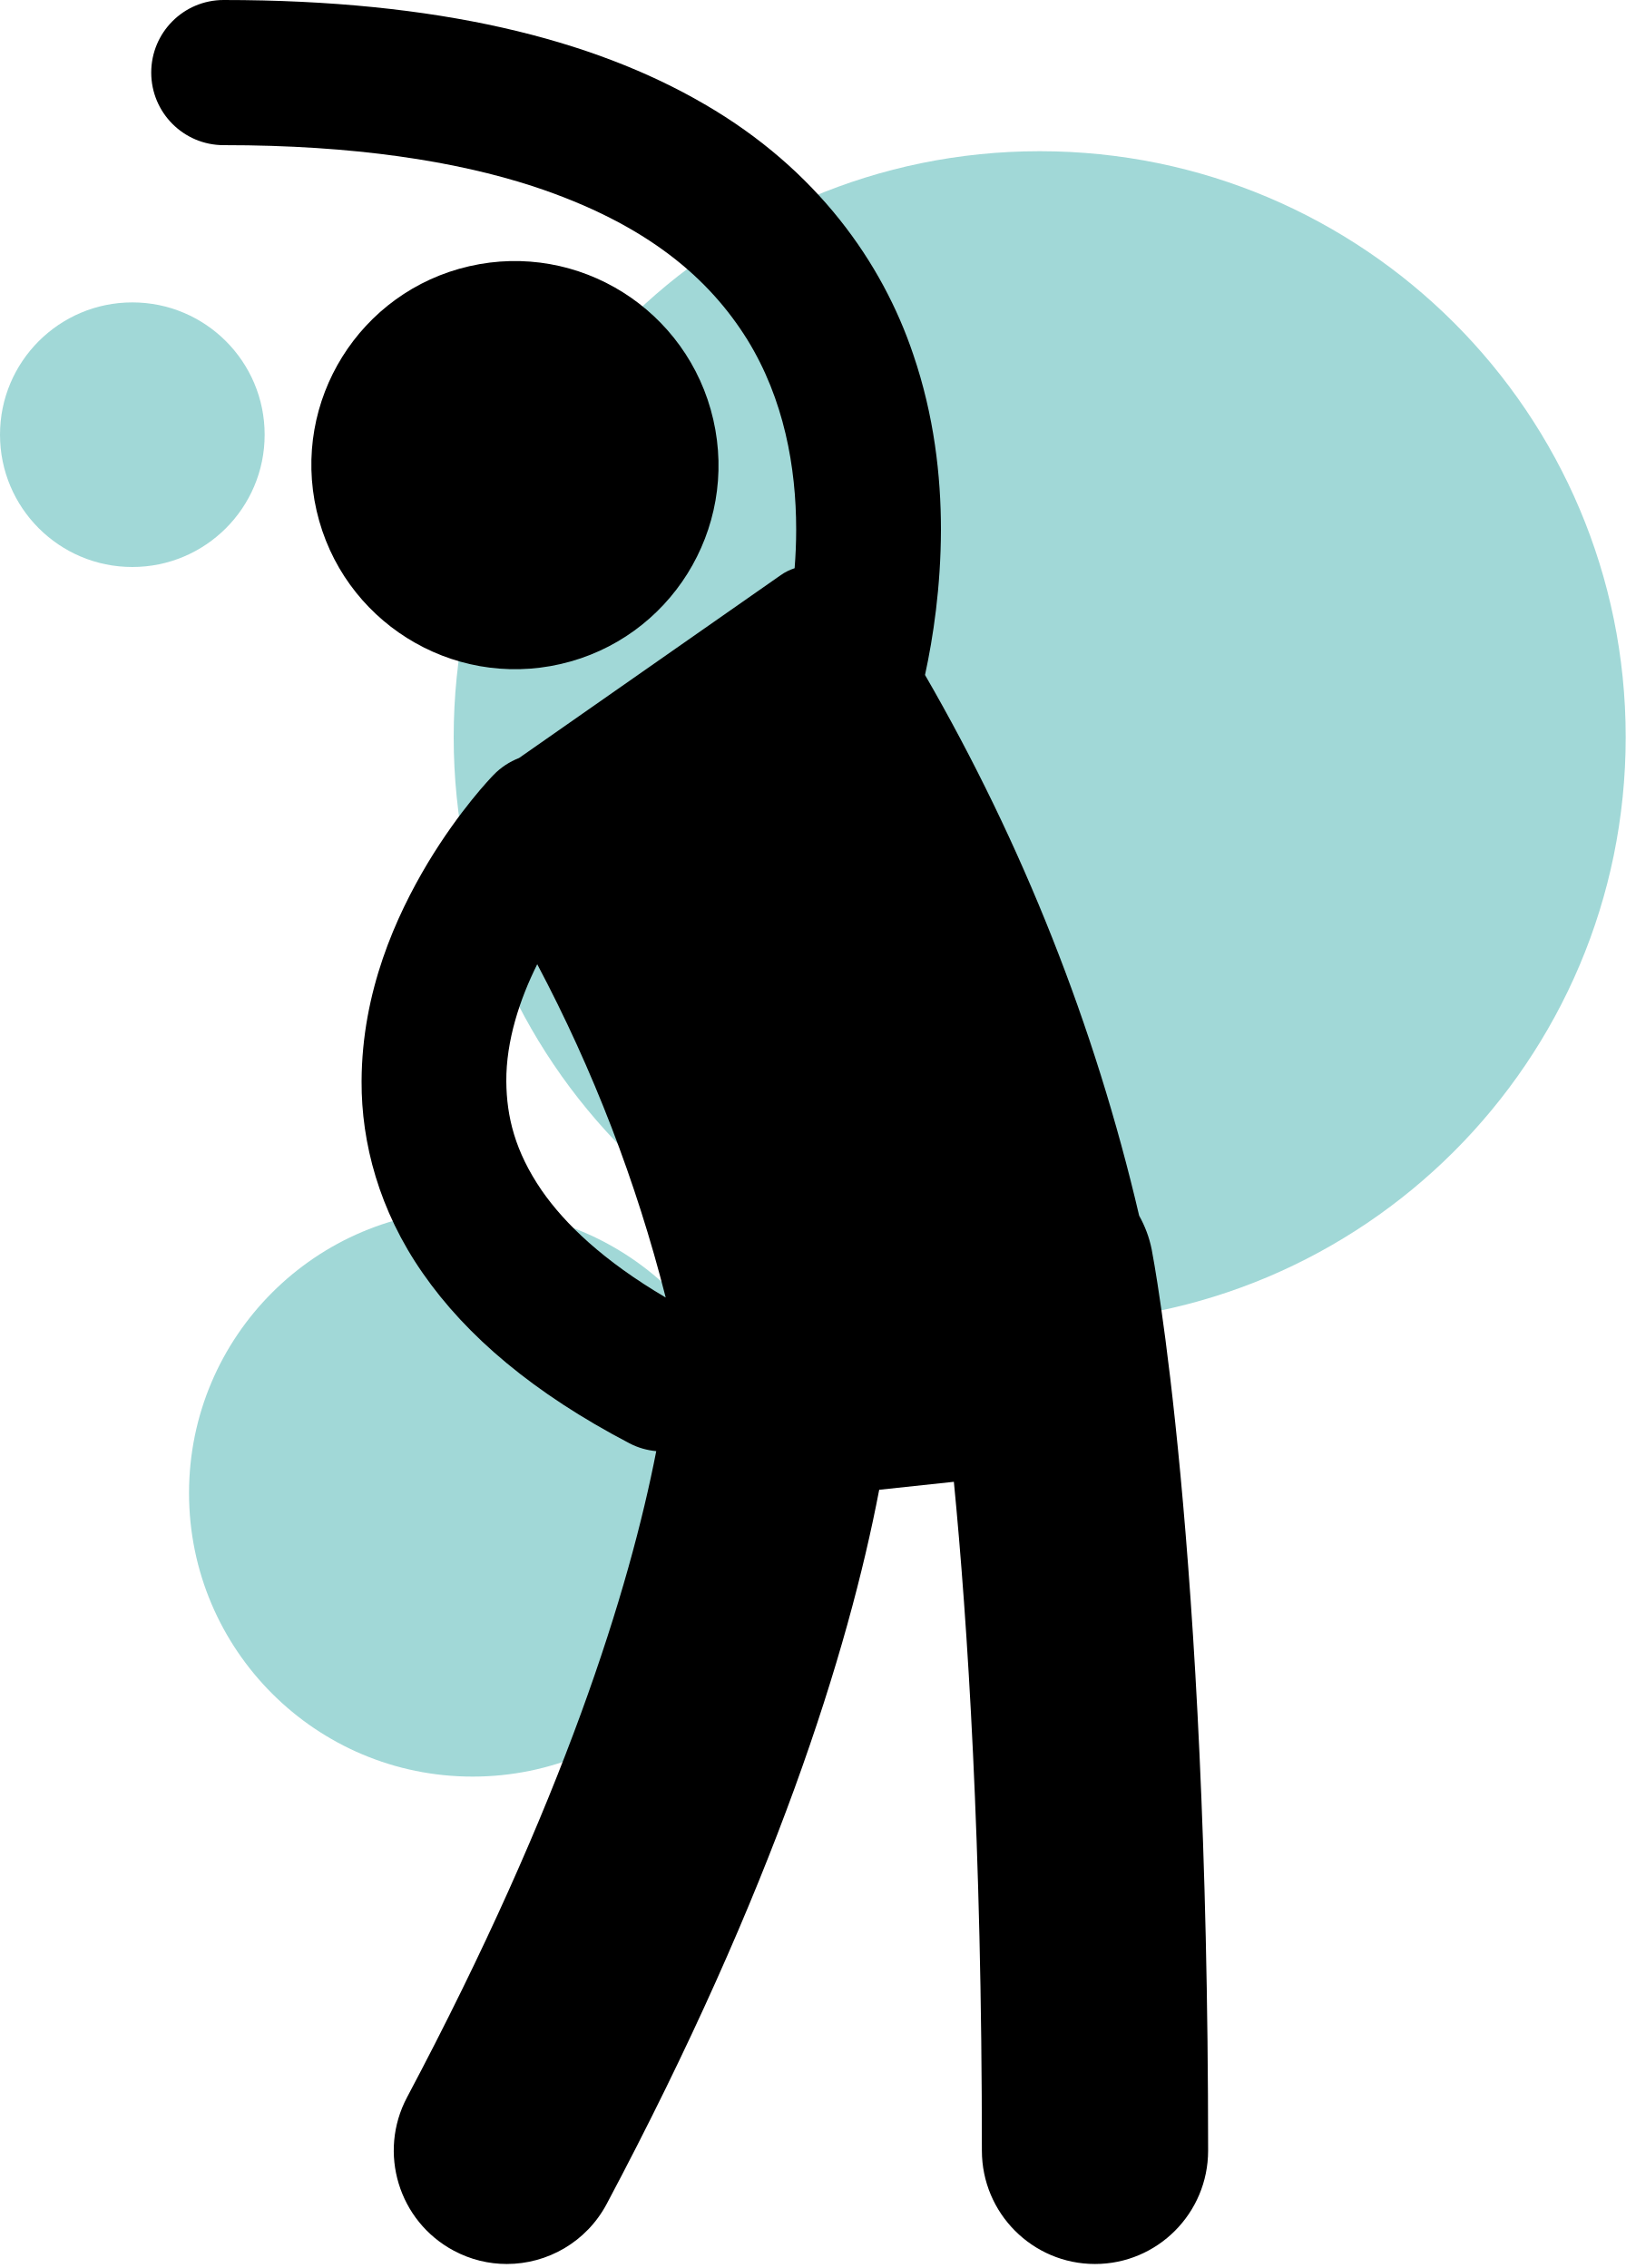
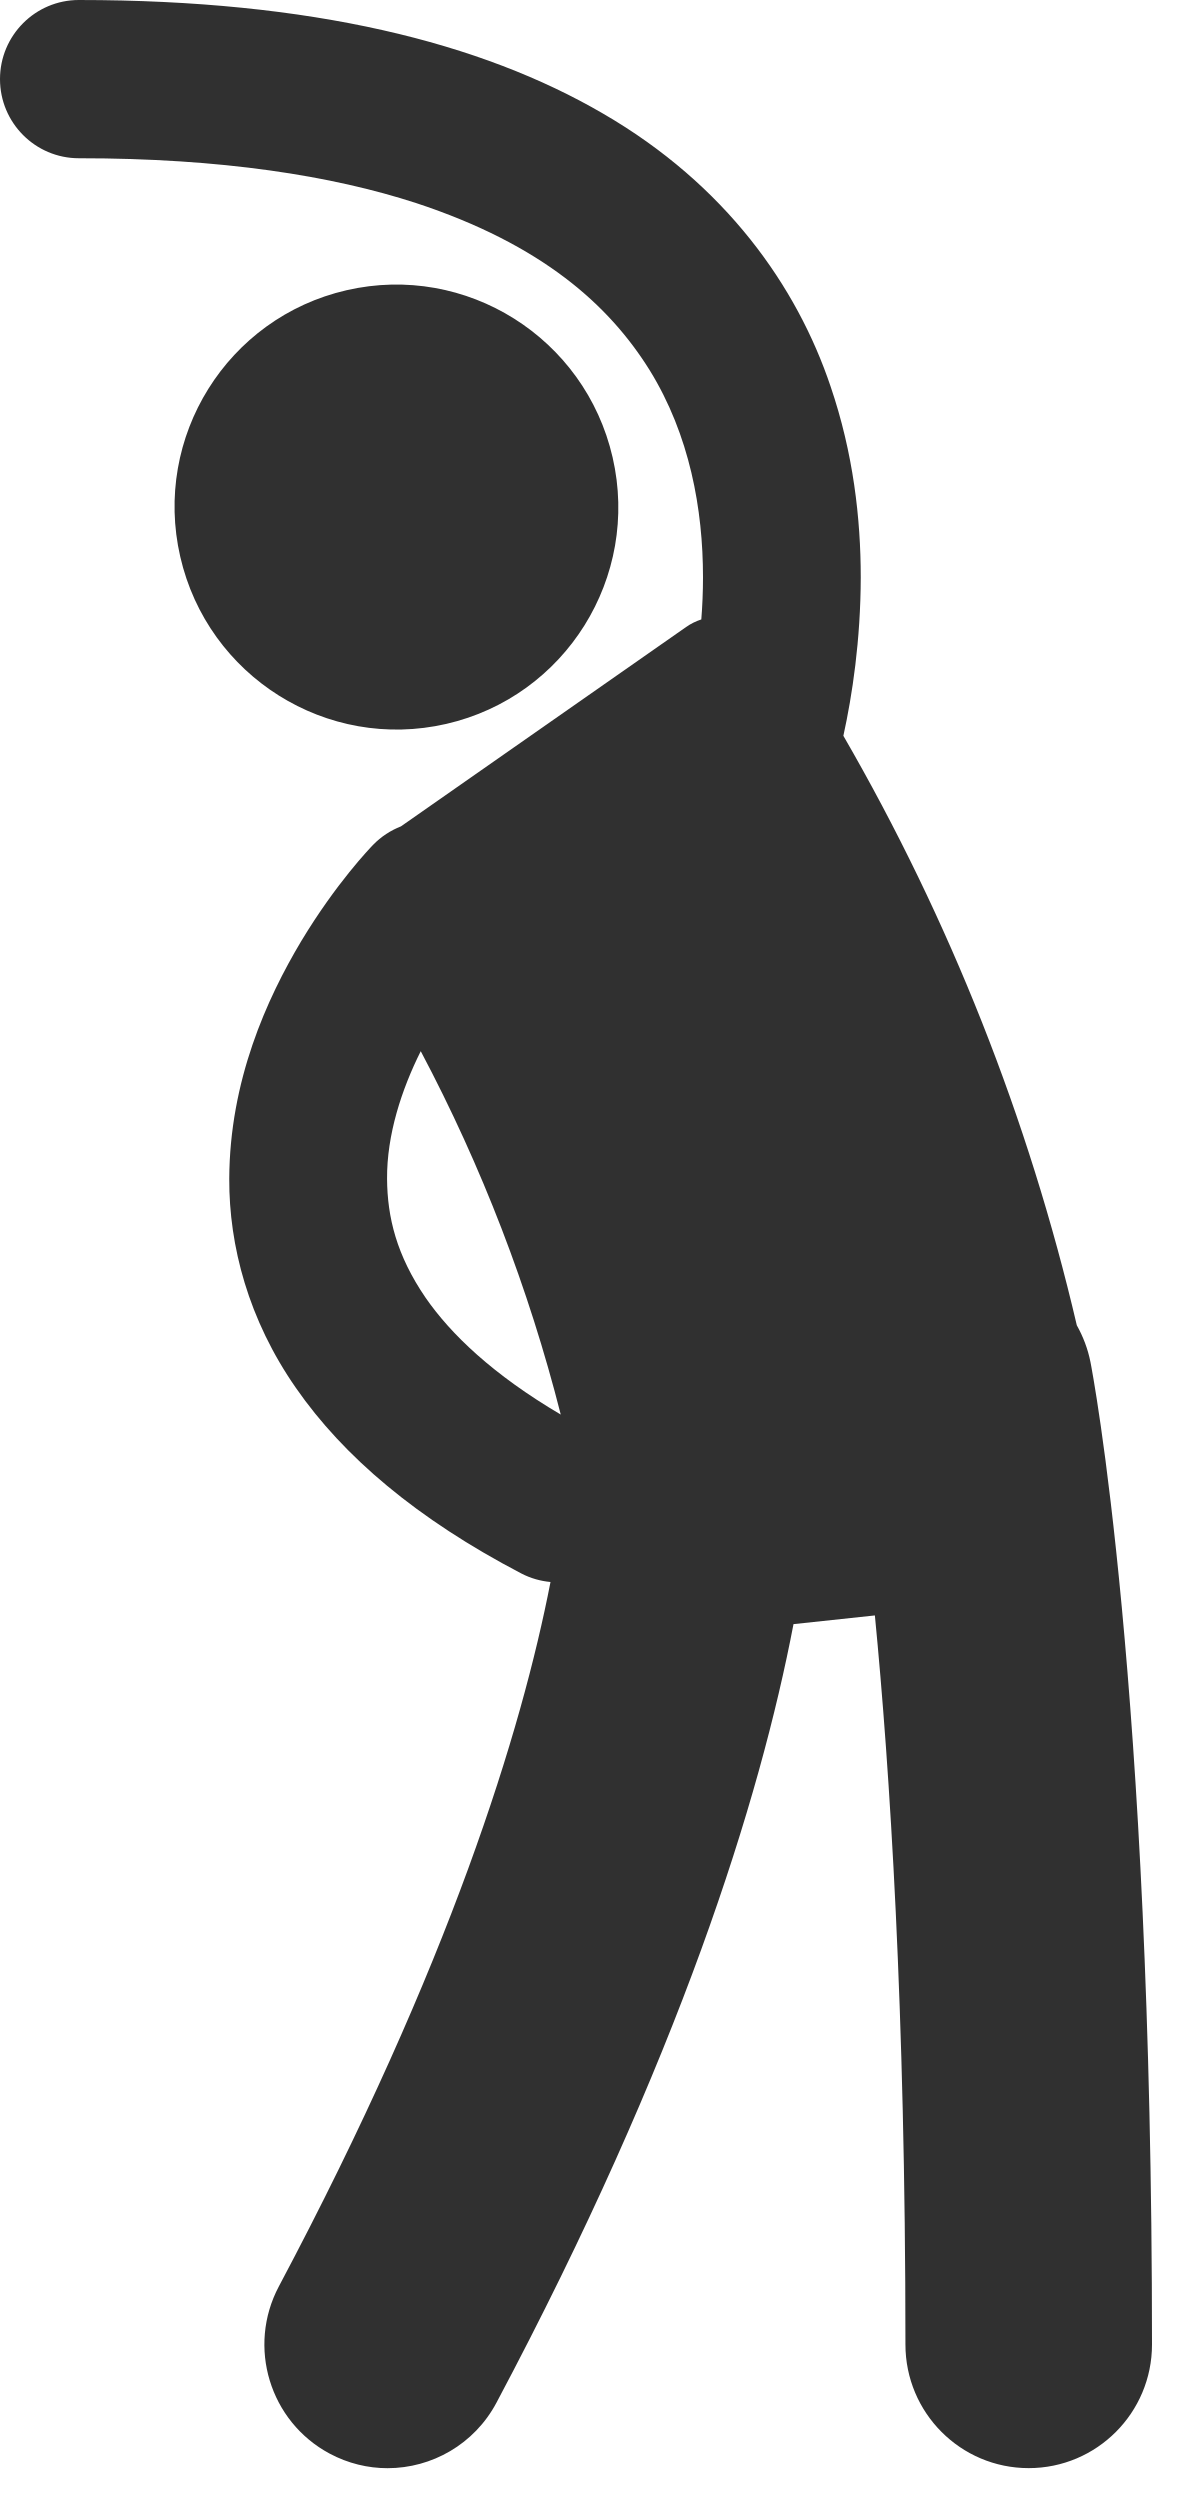
- <svg xmlns="http://www.w3.org/2000/svg" width="43px" height="60px" viewBox="0 0 43 60" version="1.1">
+ <svg xmlns="http://www.w3.org/2000/svg" width="19px" height="40px" viewBox="0 0 19 40" version="1.1">
  <defs />
  <g id="Page-1" stroke="none" stroke-width="1" fill="none" fill-rule="evenodd">
-     <g id="home" transform="translate(-49, -1893)">
-       <g id="Group-12" transform="translate(49, 1893)">
-         <circle id="Oval-2-Copy-6" fill-opacity="0.5" fill="#44B2B0" style="mix-blend-mode: multiply;" cx="27.5" cy="19.5" r="15.5" />
-         <circle id="Oval-2-Copy-10" fill-opacity="0.5" fill="#44B2B0" style="mix-blend-mode: multiply;" cx="12.5" cy="39.5" r="7.5" />
-         <circle id="Oval-2-Copy-11" fill-opacity="0.5" fill="#44B2B0" style="mix-blend-mode: multiply;" cx="3.5" cy="11.5" r="3.5" />
-         <g id="noun_637461_cc" transform="translate(4, 0)" fill="#000000">
-           <g id="Group">
-             <g>
-               <path d="M26.131,32.161 C24.959,27.142 23.048,22.322 20.467,17.856 C20.681,16.871 20.885,15.538 20.888,14.01 C20.888,12.588 20.708,10.994 20.155,9.376 C19.339,6.949 17.609,4.483 14.64,2.76 C11.673,1.028 7.571,0.001 1.915,0 C0.857,0 0,0.859 0,1.92 C0,2.98 0.857,3.84 1.915,3.84 C5.38,3.839 8.059,4.264 10.098,4.928 C13.161,5.936 14.782,7.406 15.765,8.982 C16.739,10.561 17.059,12.363 17.059,14.01 C17.059,14.362 17.044,14.703 17.018,15.032 C16.889,15.075 16.764,15.134 16.65,15.216 C14.343,16.828 12.036,18.441 9.729,20.053 C9.481,20.15 9.25,20.298 9.053,20.502 C8.985,20.573 8.16,21.426 7.312,22.835 C6.472,24.241 5.572,26.227 5.564,28.607 C5.556,30.231 6.027,32.025 7.182,33.681 C8.334,35.343 10.115,36.858 12.652,38.184 C12.879,38.302 13.119,38.368 13.358,38.39 C12.657,41.99 10.933,47.635 6.767,55.483 C5.99,56.946 6.543,58.762 8.001,59.541 C8.449,59.781 8.931,59.894 9.405,59.894 C10.475,59.894 11.509,59.317 12.048,58.304 C16.496,49.932 18.44,43.671 19.255,39.412 C19.914,39.342 20.572,39.271 21.23,39.201 C21.592,42.919 21.971,48.76 21.971,56.894 C21.971,58.551 23.311,59.894 24.963,59.894 C26.615,59.894 27.955,58.551 27.955,56.894 C27.955,40.813 26.502,33.258 26.463,33.058 C26.399,32.734 26.284,32.434 26.131,32.161 Z M10.327,31.491 C9.621,30.46 9.399,29.538 9.392,28.607 C9.385,27.539 9.745,26.44 10.21,25.509 C11.69,28.302 12.83,31.263 13.608,34.326 C11.96,33.356 10.941,32.378 10.327,31.491 Z" id="Shape" />
-               <ellipse id="Oval" transform="translate(9.620213, 12.30468) rotate(-12.93836) translate(-9.620213, -12.30468) " cx="9.62" cy="12.305" rx="5.383" ry="5.399" />
-             </g>
+     <g id="home-copy" transform="translate(-90, -808)" fill="#303030">
+       <g id="noun_637461_cc-copy-4" transform="translate(90, 808)">
+         <g id="Group">
+           <g>
+             <path d="M17.229,21.205 C16.456,17.896 15.197,14.718 13.494,11.773 C13.636,11.124 13.77,10.245 13.772,9.237 C13.772,8.3 13.653,7.249 13.289,6.182 C12.751,4.582 11.61,2.956 9.653,1.82 C7.696,0.678 4.992,0.001 1.262,0 C0.565,0 0,0.567 0,1.266 C0,1.965 0.565,2.532 1.262,2.532 C3.547,2.531 5.314,2.812 6.658,3.249 C8.677,3.914 9.746,4.883 10.394,5.922 C11.037,6.963 11.248,8.151 11.248,9.237 C11.248,9.469 11.238,9.694 11.221,9.911 C11.135,9.939 11.053,9.979 10.978,10.032 C9.457,11.095 7.936,12.159 6.415,13.222 C6.252,13.286 6.099,13.384 5.969,13.518 C5.924,13.565 5.381,14.127 4.821,15.056 C4.267,15.983 3.674,17.292 3.668,18.862 C3.664,19.932 3.974,21.115 4.735,22.207 C5.495,23.303 6.669,24.302 8.342,25.176 C8.492,25.254 8.65,25.297 8.808,25.312 C8.346,27.686 7.209,31.408 4.462,36.582 C3.95,37.546 4.314,38.744 5.275,39.258 C5.571,39.416 5.888,39.491 6.201,39.491 C6.907,39.491 7.589,39.11 7.944,38.442 C10.876,32.923 12.158,28.794 12.696,25.986 C13.13,25.94 13.564,25.893 13.998,25.847 C14.236,28.298 14.487,32.15 14.487,37.512 C14.487,38.605 15.37,39.49 16.459,39.49 C17.548,39.49 18.432,38.605 18.432,37.512 C18.432,26.909 17.474,21.928 17.448,21.796 C17.406,21.583 17.33,21.385 17.229,21.205 Z M6.809,20.763 C6.344,20.083 6.197,19.475 6.193,18.861 C6.188,18.157 6.425,17.433 6.732,16.819 C7.708,18.661 8.459,20.613 8.972,22.633 C7.886,21.993 7.214,21.348 6.809,20.763 Z" id="Shape" />
+             <ellipse id="Oval" transform="translate(6.342998, 8.112974) rotate(-12.93836) translate(-6.342998, -8.112974) " cx="6.343" cy="8.113" rx="3.549" ry="3.56" />
          </g>
        </g>
      </g>
    </g>
  </g>
</svg>
